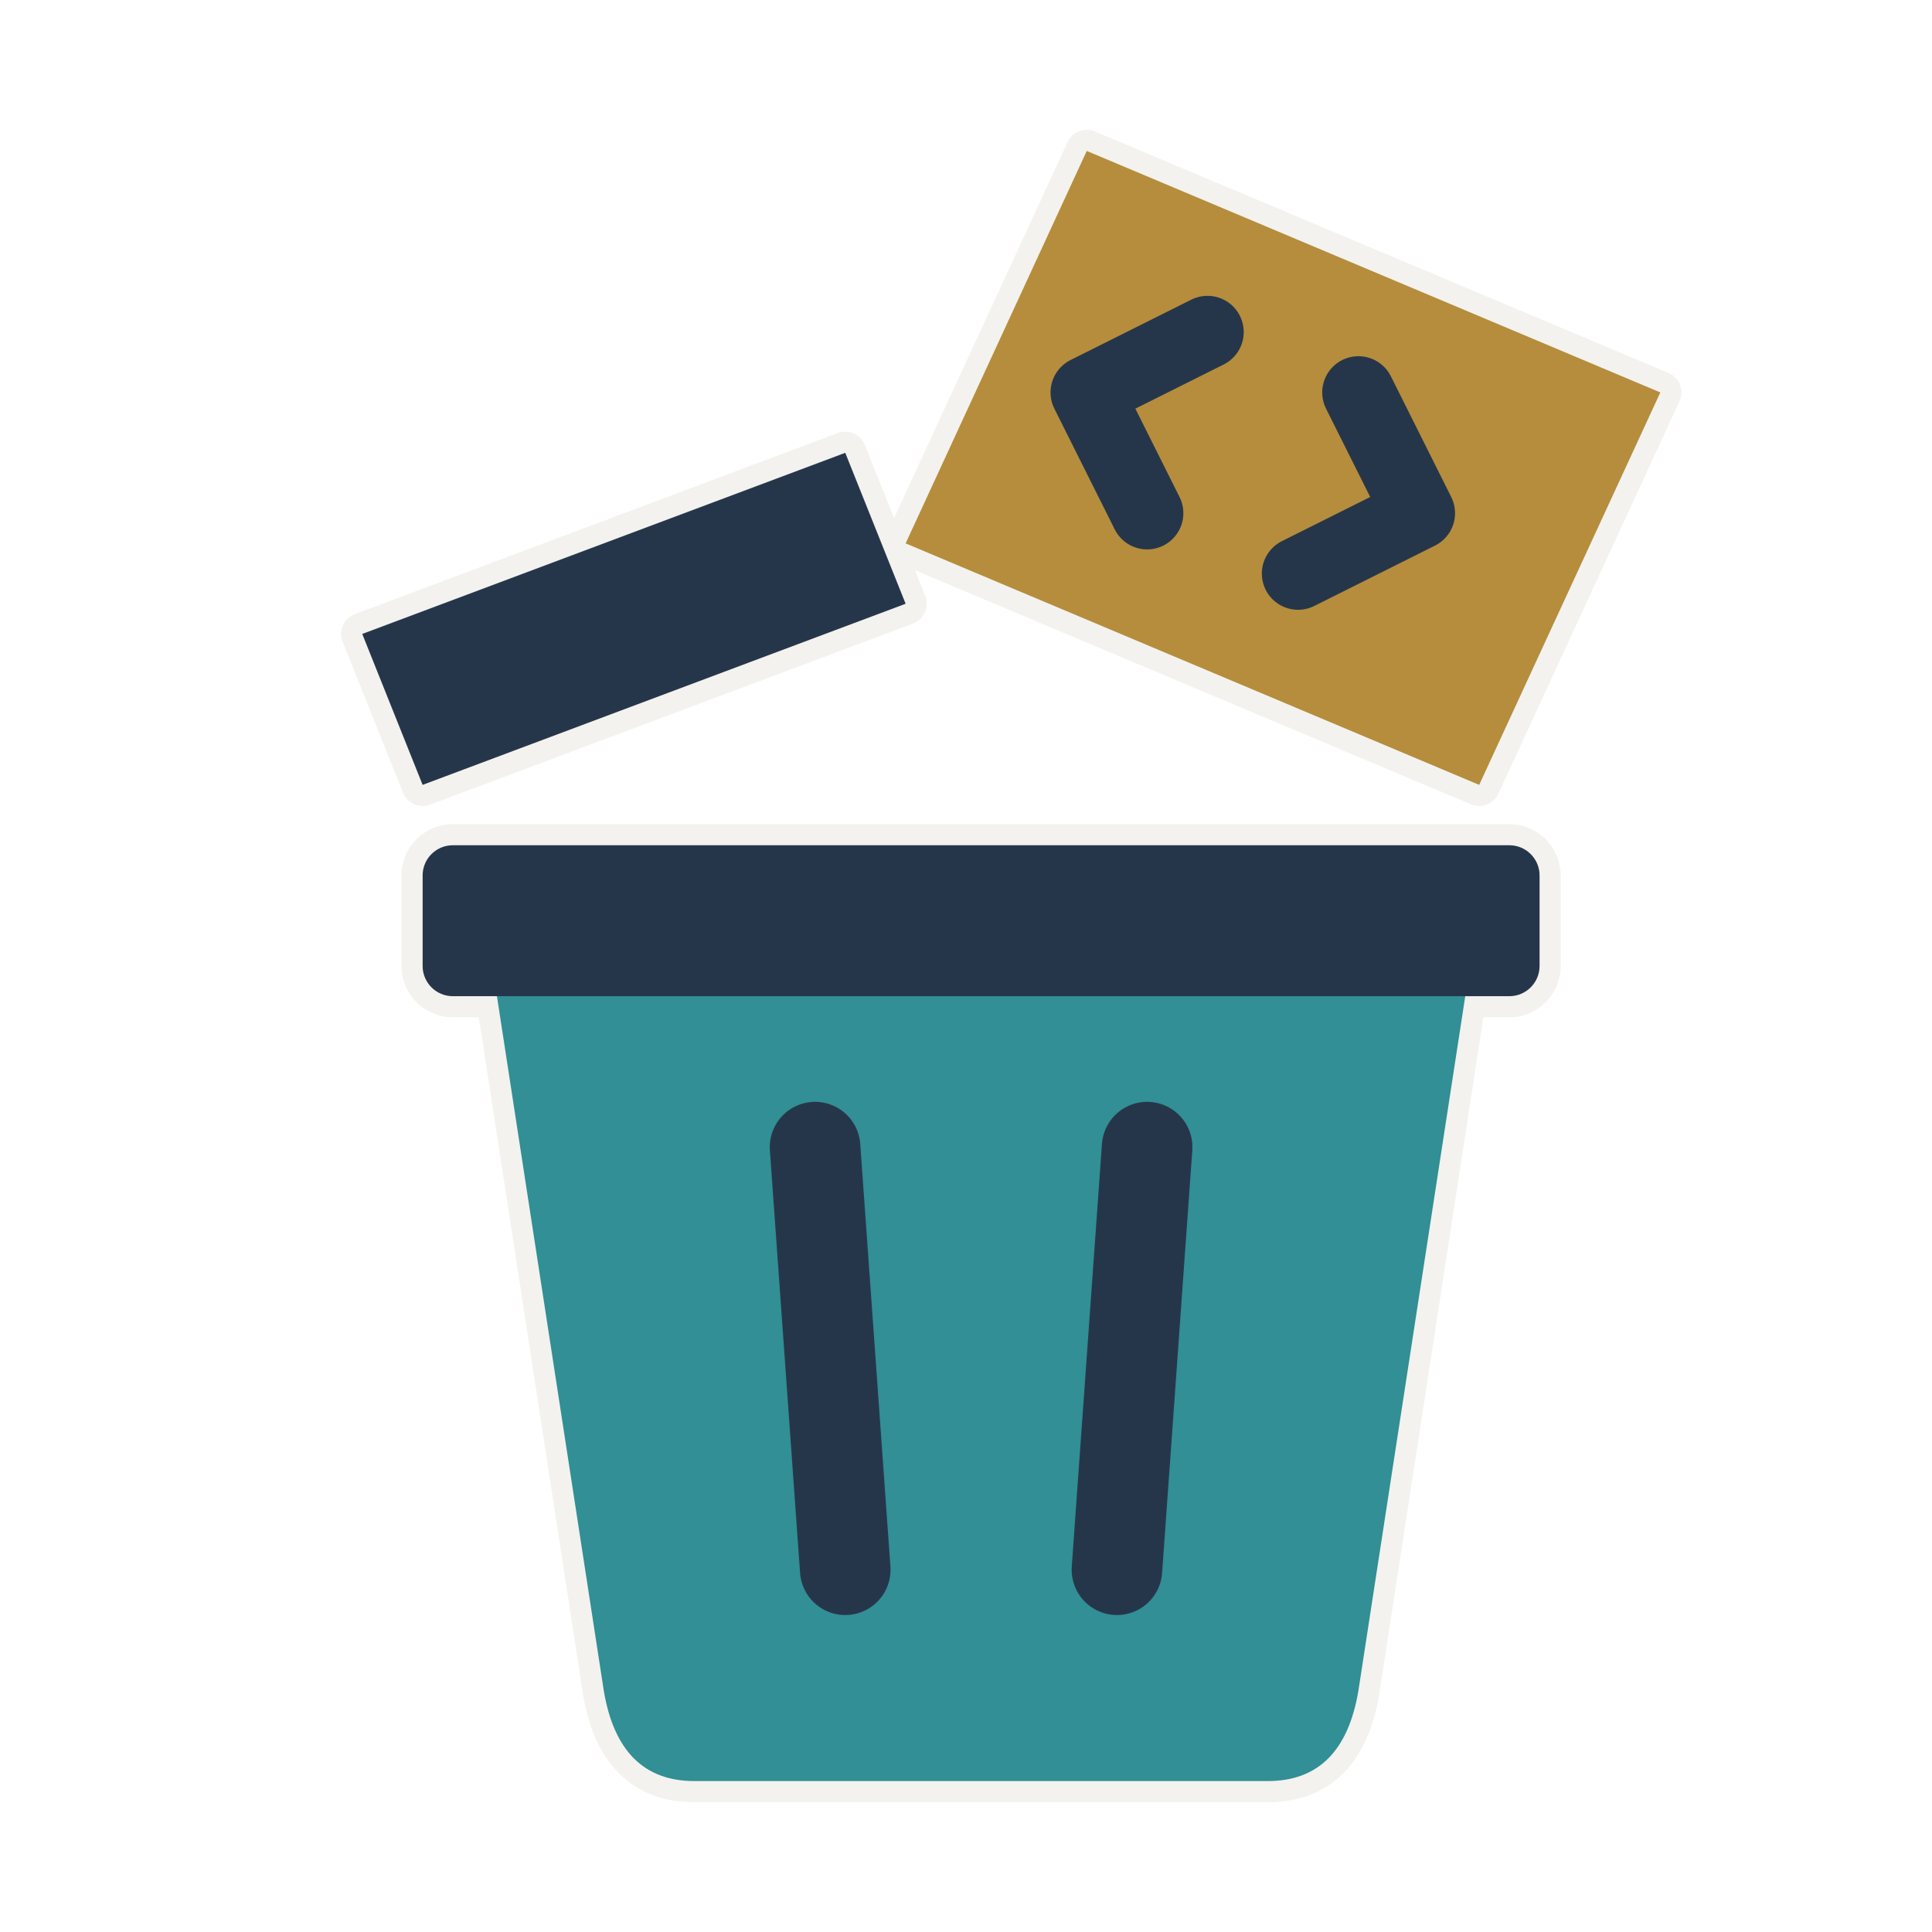
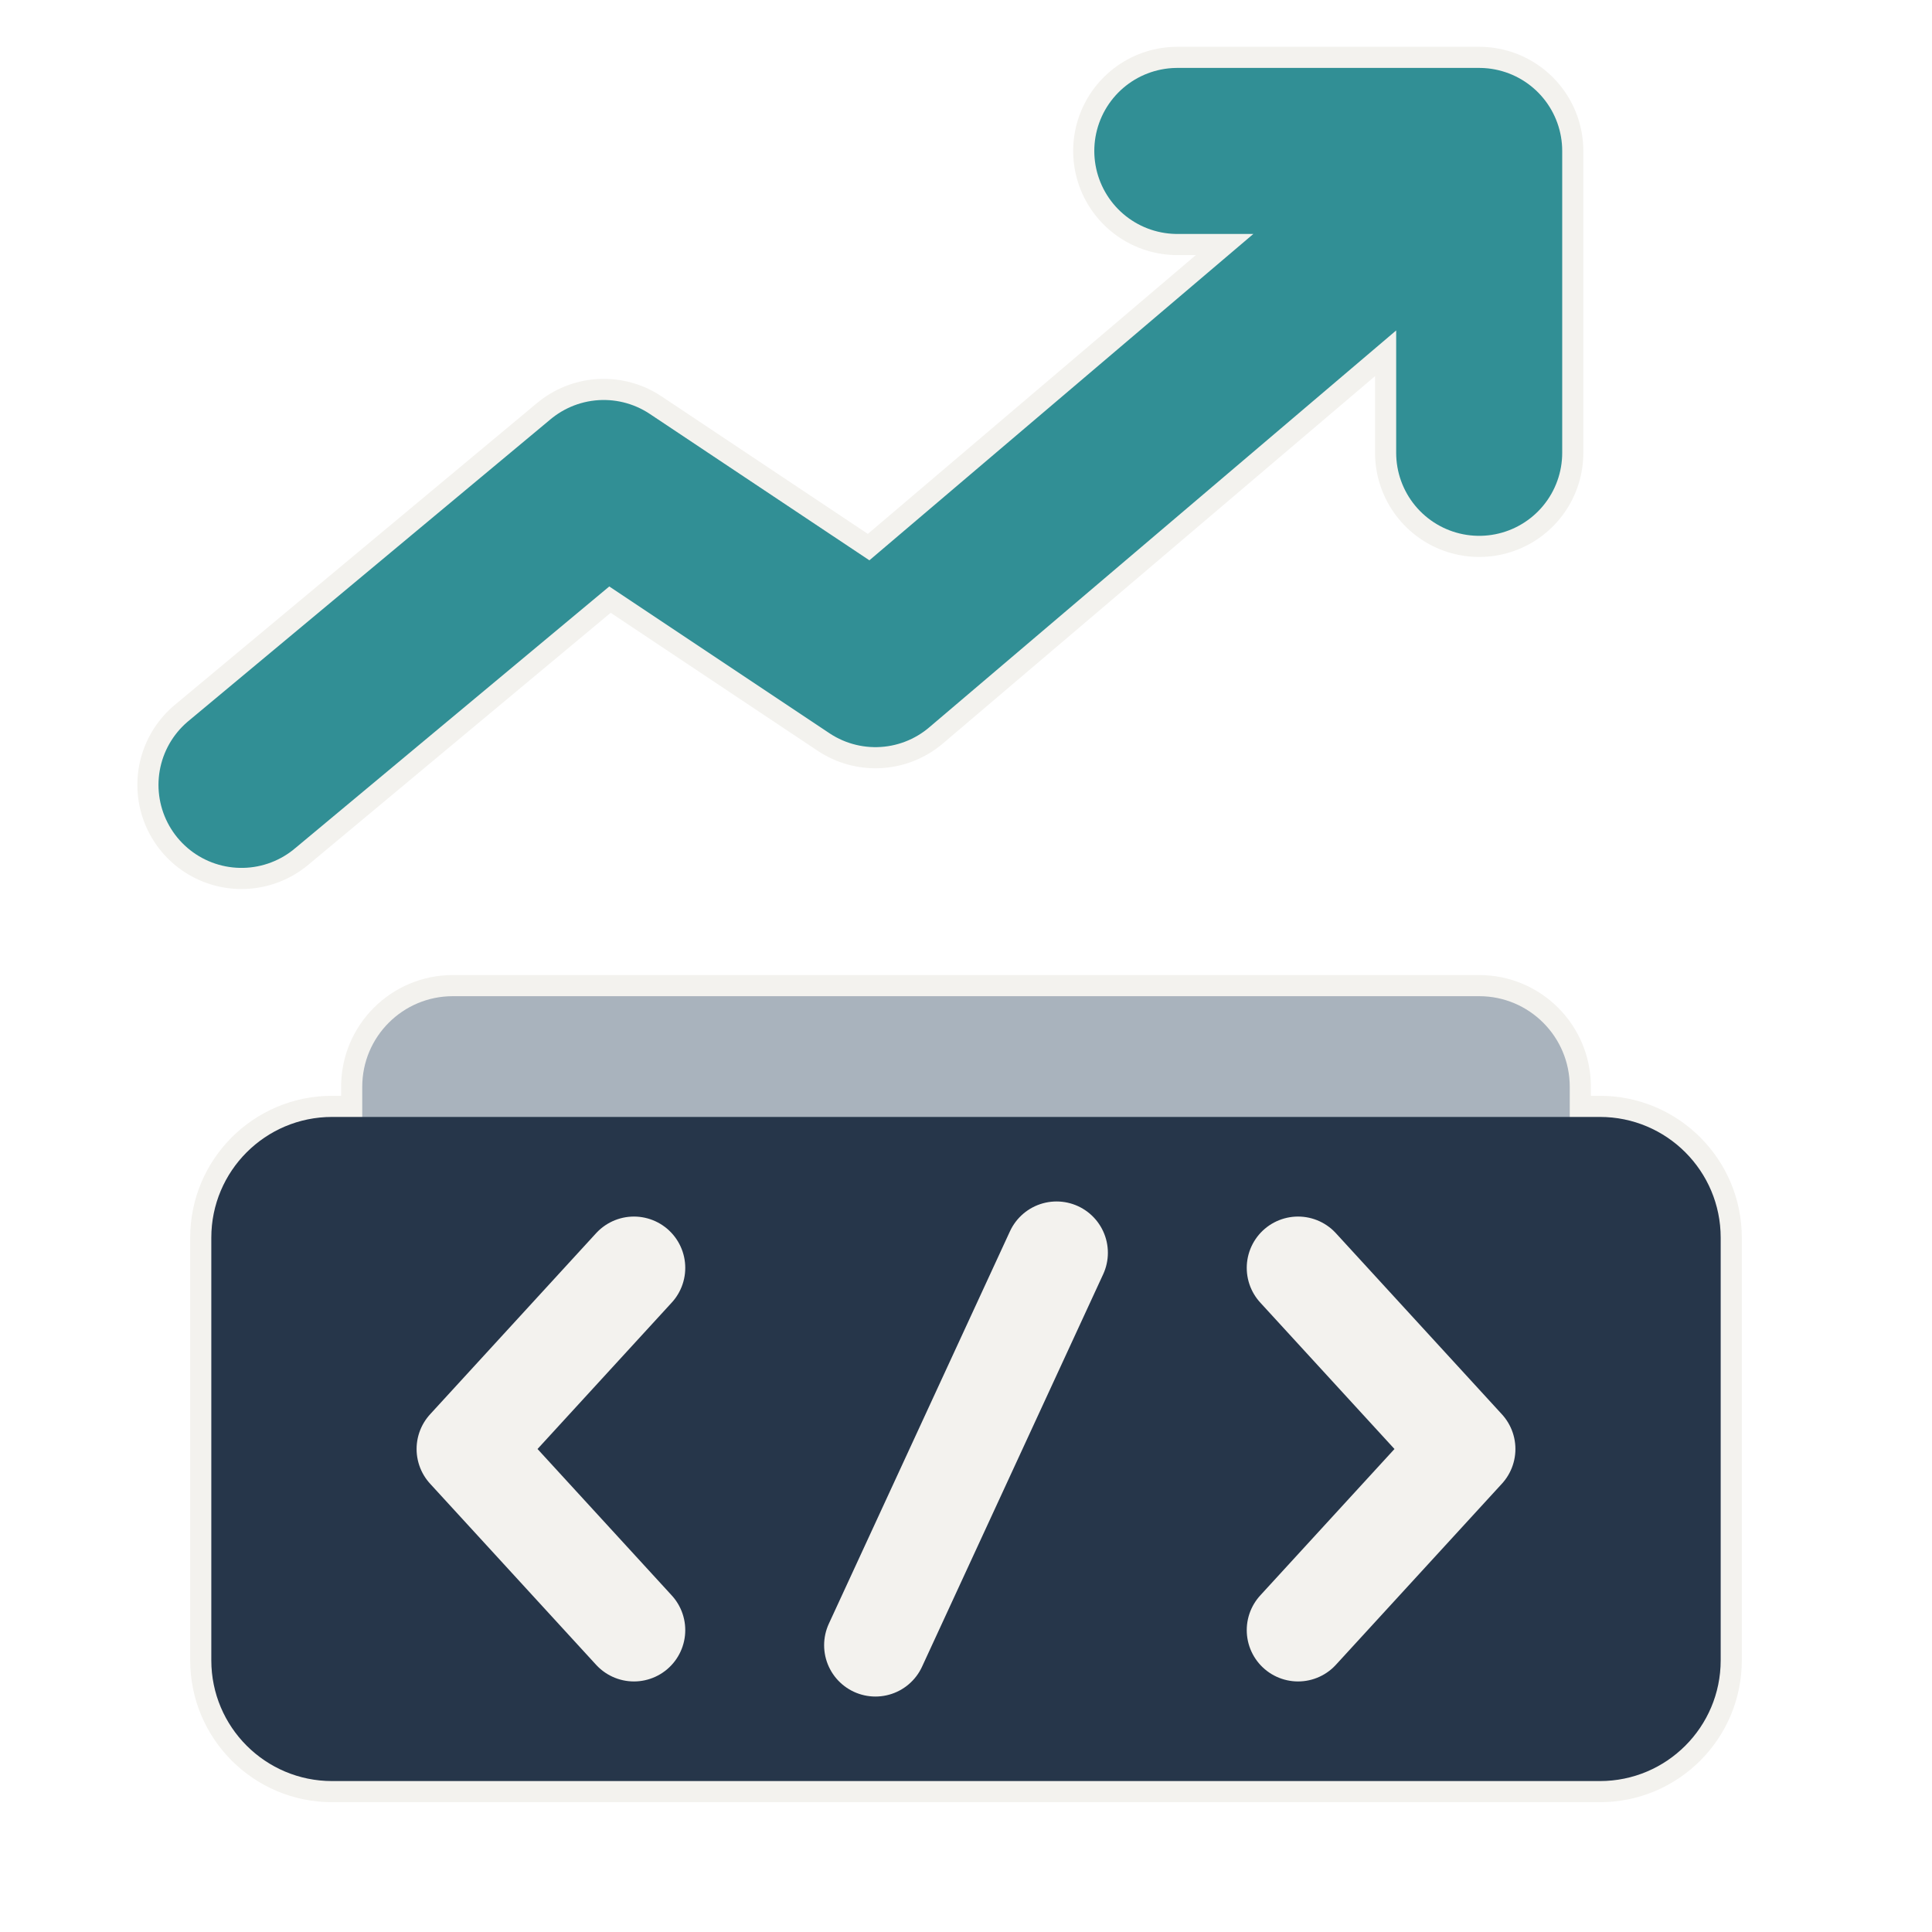
<svg xmlns="http://www.w3.org/2000/svg" width="64" height="64" viewBox="0 0 64 64" fill="none" stroke-linecap="round" stroke-linejoin="round" role="img" aria-labelledby="title">
  <g aria-hidden="true">
-     <path d="M12 21L28 15L30 20L14 26Z" fill="#F3F2EE" stroke="#F3F2EE" stroke-width="1.4" />
-     <path d="M16 30H49L45 56Q44.5 59 42 59H23Q20.5 59 20 56Z" fill="#F3F2EE" stroke="#F3F2EE" stroke-width="1.4" />
-     <rect x="14" y="28" width="37" height="5" rx="1" fill="#F3F2EE" stroke="#F3F2EE" stroke-width="1.4" />
-     <path d="M27 38L28 52M38 38L37 52" fill="none" stroke="#F3F2EE" stroke-width="4.4" />
-     <path d="M36 5L55 13L49 26L30 18Z" fill="#F3F2EE" stroke="#F3F2EE" stroke-width="1.4" />
-     <path d="M40 11L36 13L38 17M45 13L47 17L43 19" fill="none" stroke="#F3F2EE" stroke-width="3.8" />
+     <rect x="12" y="33" width="40" height="8" rx="3" fill="#F3F2EE" stroke="#F3F2EE" stroke-width="1.4" />
+     <rect x="7" y="37" width="50" height="22" rx="4" fill="#F3F2EE" stroke="#F3F2EE" stroke-width="1.4" />
+     <path d="M8 26L20 16L29 22L49 5M39 5H49V15" stroke="#F3F2EE" stroke-width="6.9" />
  </g>
  <g>
-     <path d="M12 21L28 15L30 20L14 26Z" fill="#26364A" stroke="none" stroke-width="2.5" />
-     <path d="M16 30H49L45 56Q44.5 59 42 59H23Q20.5 59 20 56Z" fill="#318F95" stroke="none" stroke-width="2.5" />
-     <rect x="14" y="28" width="37" height="5" rx="1" fill="#26364A" stroke="none" stroke-width="2.5" />
-     <path d="M27 38L28 52M38 38L37 52" fill="none" stroke="#26364A" stroke-width="3" />
-     <path d="M36 5L55 13L49 26L30 18Z" fill="#B58D3C" stroke="none" stroke-width="2.5" />
-     <path d="M40 11L36 13L38 17M45 13L47 17L43 19" fill="none" stroke="#26364A" stroke-width="2.4" />
+     <rect x="12" y="33" width="40" height="8" rx="3" fill="#A9B3BD" />
+     <rect x="7" y="37" width="50" height="22" rx="4" fill="#26364A" />
+     <path d="M21 42L15.5 48L21 54M43 42L48.5 48L43 54M35 41.5L29 54.5" stroke="#F3F2EE" stroke-width="3.4" />
+     <path d="M8 26L20 16L29 22L49 5M39 5H49V15" stroke="#318F95" stroke-width="5.5" />
  </g>
</svg>
